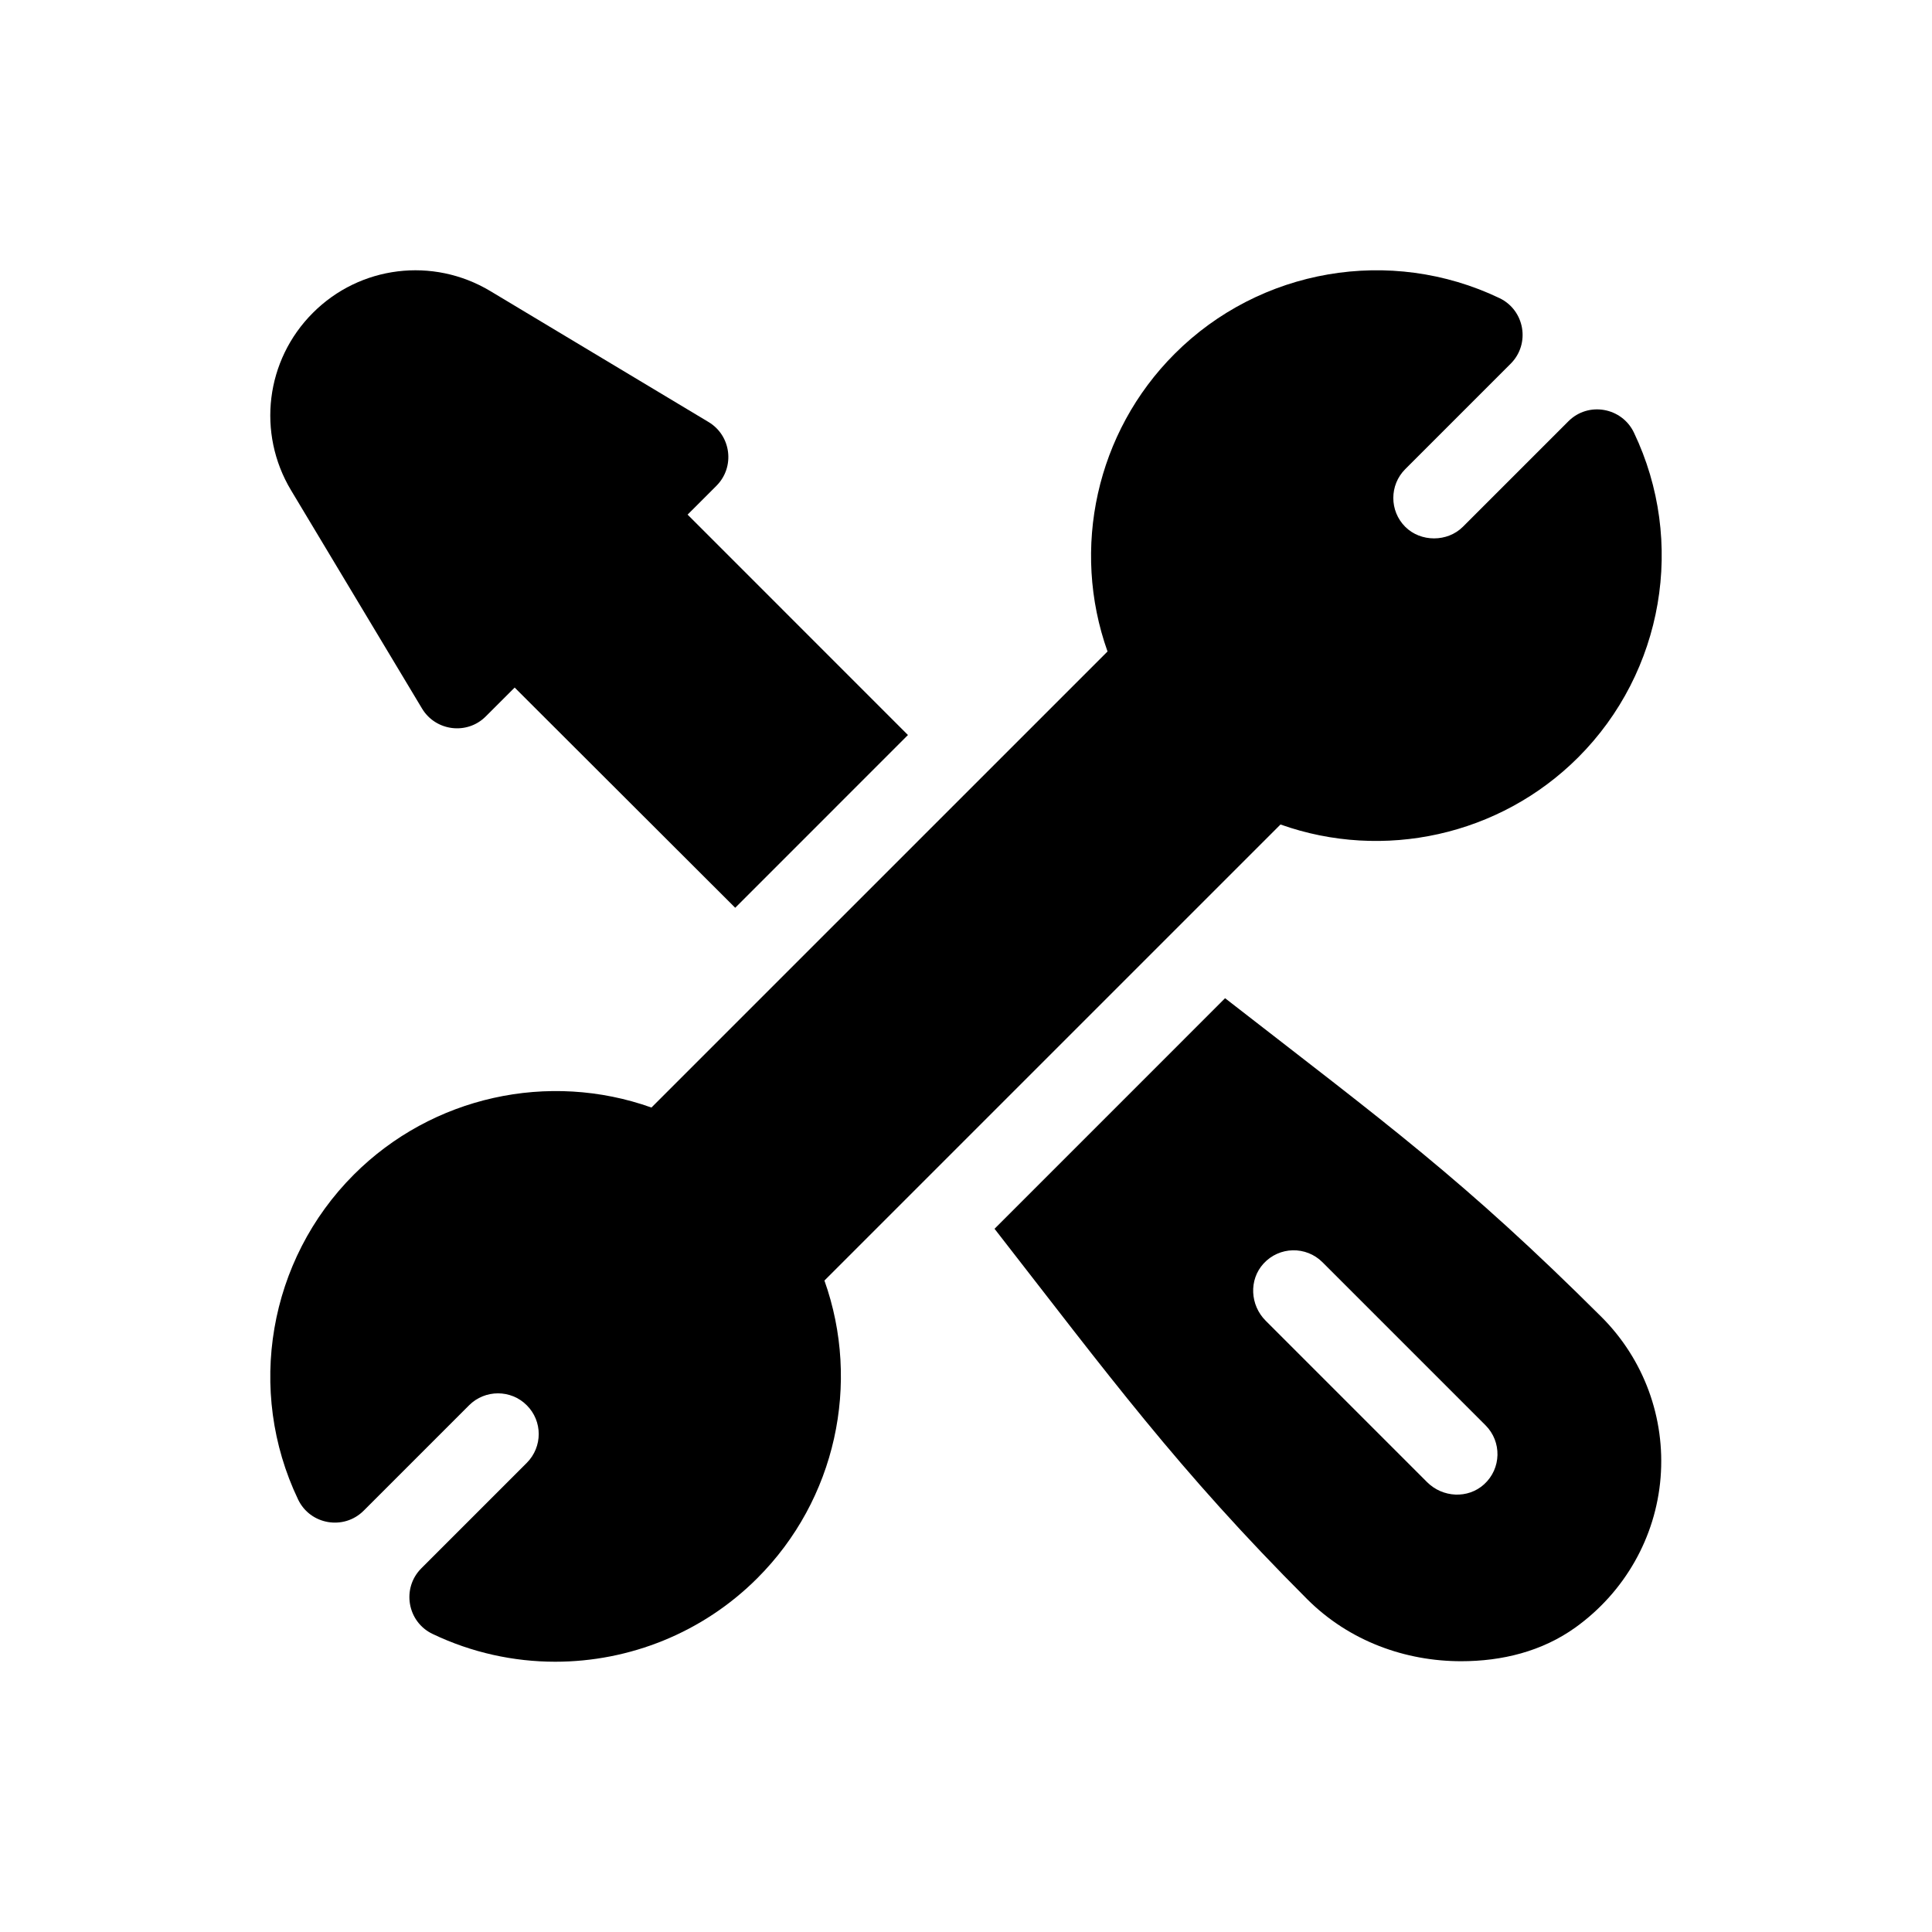
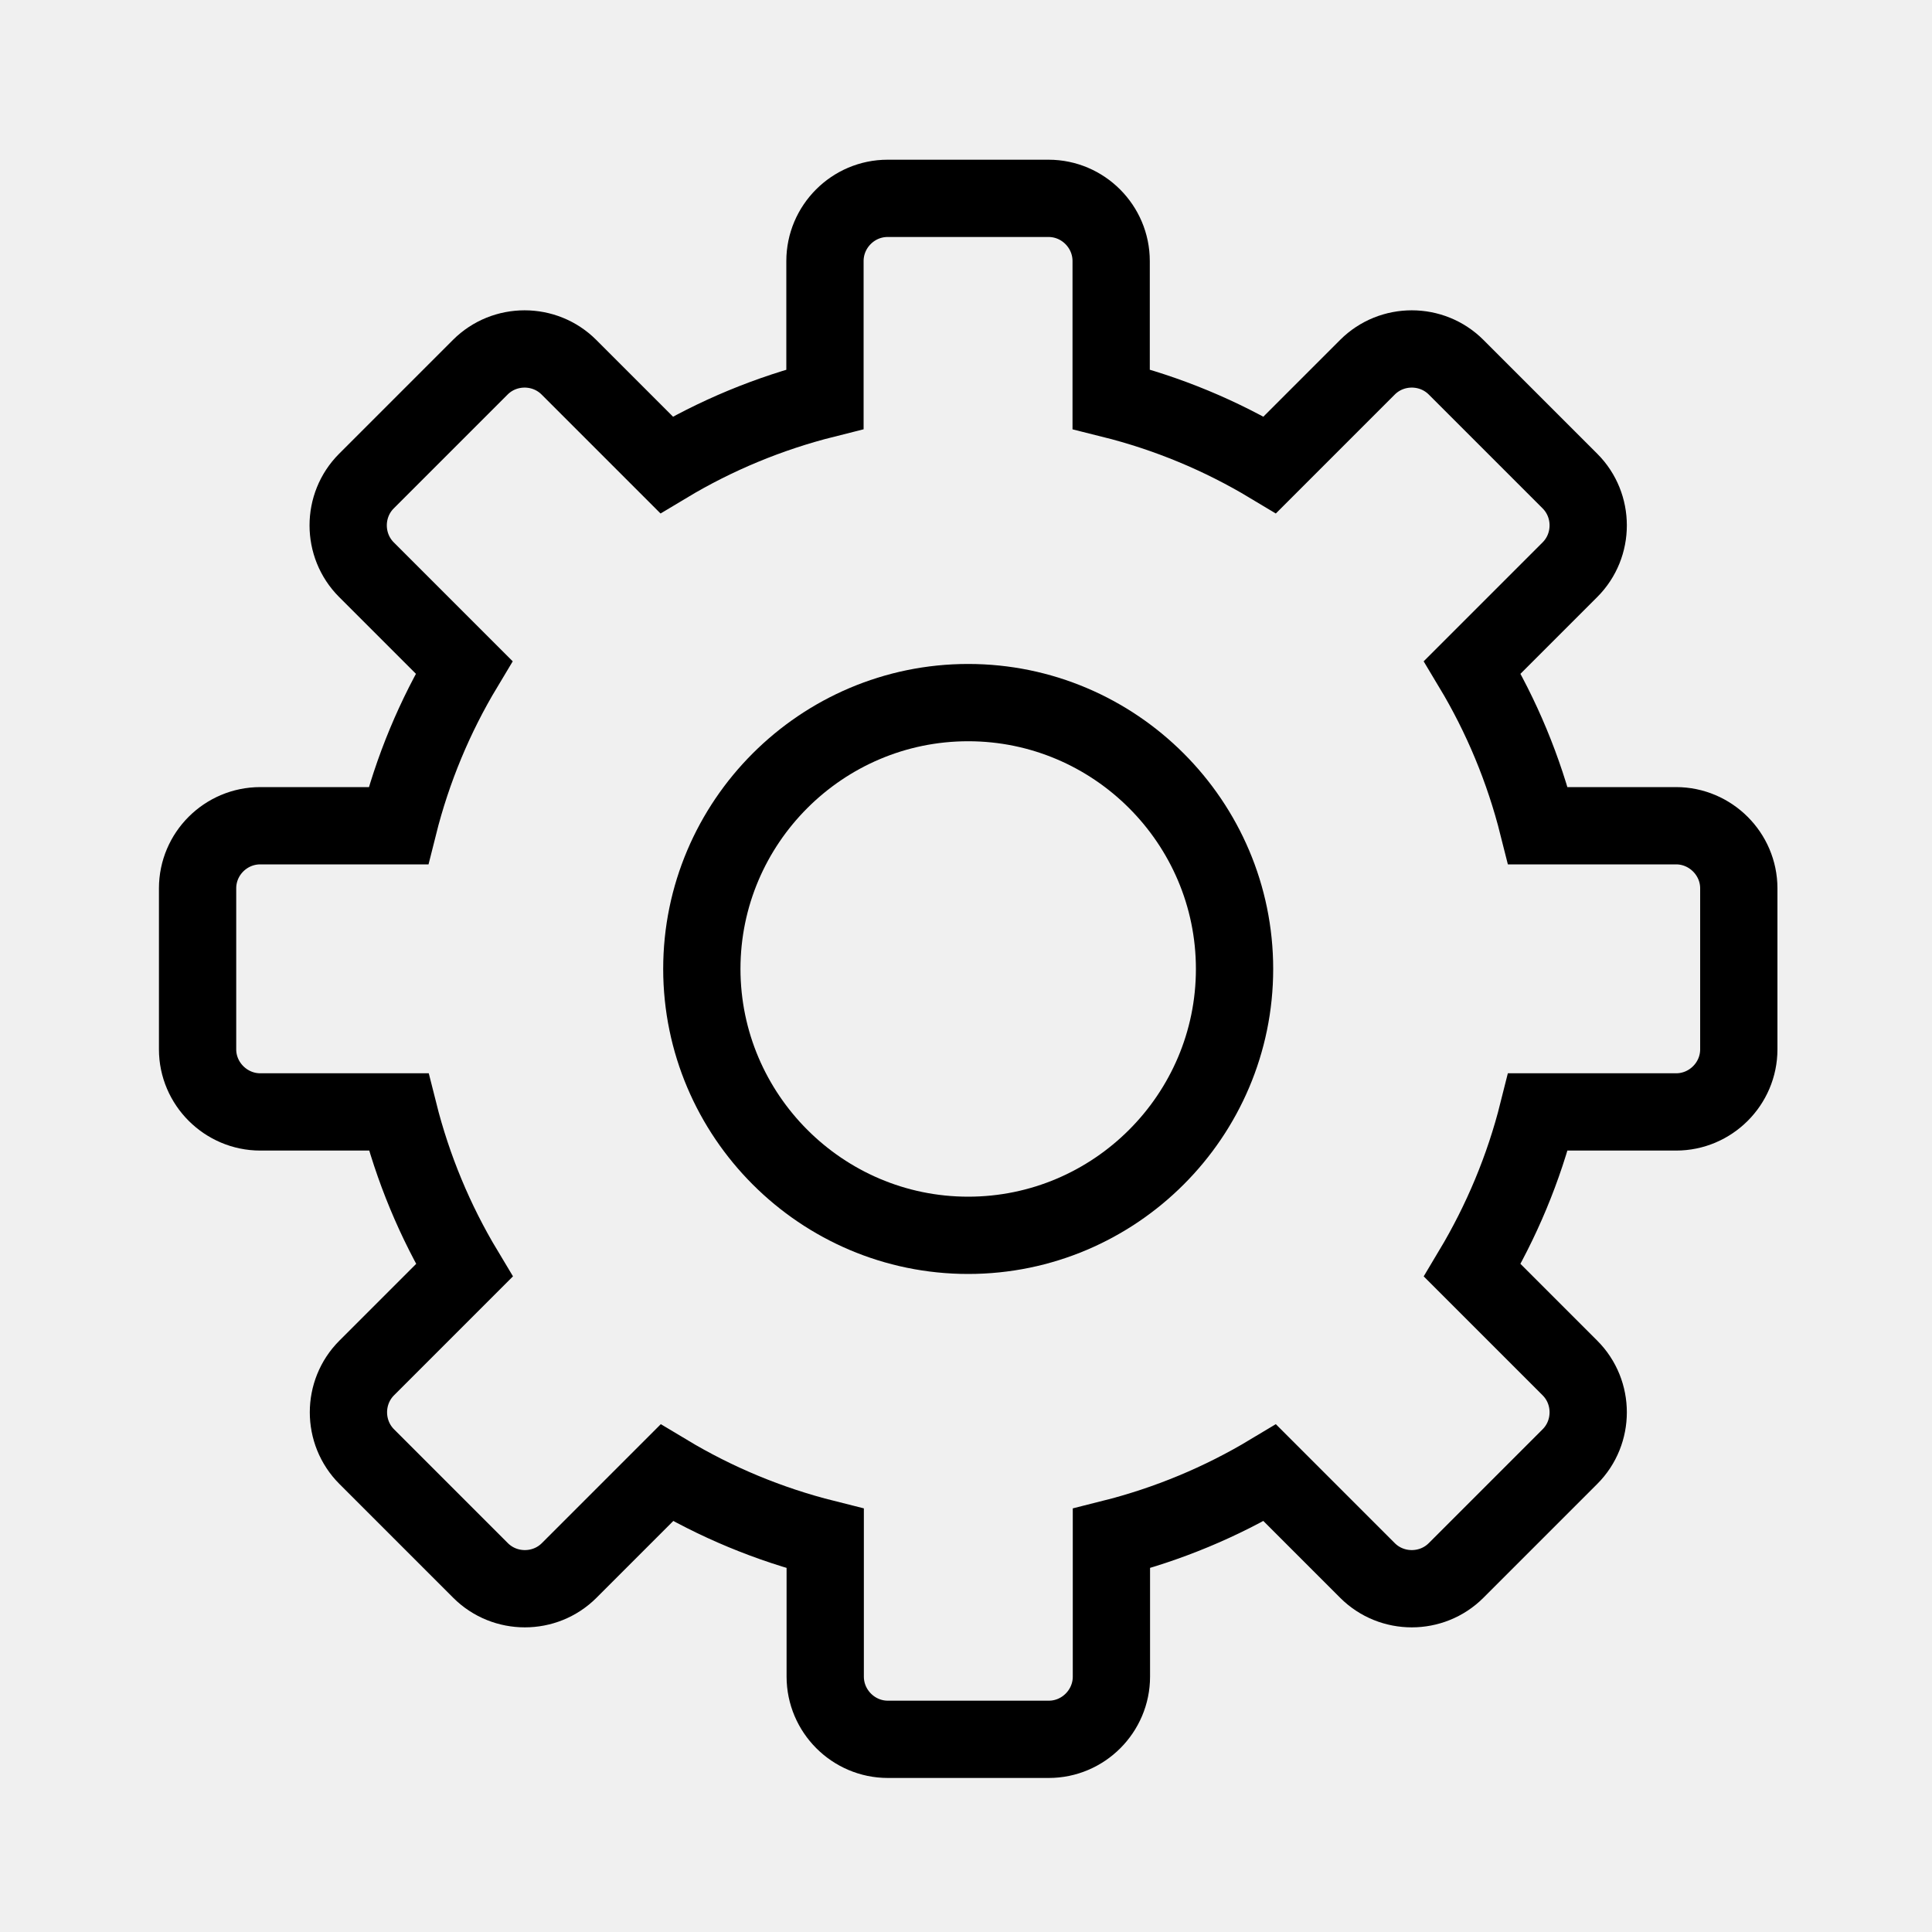
- <svg xmlns="http://www.w3.org/2000/svg" width="150" height="150">
+ <svg xmlns="http://www.w3.org/2000/svg" version="1.1" id="Layer_1" x="0px" y="0px" viewBox="0 0 150 150" style="enable-background:new 0 0 150 150;" xml:space="preserve">
+   <style type="text/css">
+ 	.st0{fill-rule:evenodd;clip-rule:evenodd;fill:none;stroke:#000000;stroke-width:6;stroke-miterlimit:22.926;}
+ </style>
  <g>
-     <rect fill="#fff" id="canvas_background" height="152" width="152" y="-1" x="-1" />
-   </g>
-   <g>
-     <g stroke="null" id="svg_29">
-       <g stroke="null" transform="matrix(0.2109985,0,0,0.2109985,-309.8027,-264.3619) " id="svg_5">
-         <g stroke="null" id="svg_6">
-           <path stroke="null" id="svg_7" d="m1721.279,1442.273l10.605,-10.605c6.91,-6.91 5.451,-18.465 -2.886,-23.467l-80.345,-48.209c-21.094,-12.627 -47.93,-9.331 -65.259,8.042c-17.373,17.359 -20.669,44.195 -8.042,65.259l48.208,80.332c5.008,8.347 16.62,9.794 23.467,2.886l10.62,-10.605l81.154,81.03l63.561,-63.567l-81.083,-81.096z" />
-         </g>
-       </g>
-       <g stroke="null" transform="matrix(0.2109985,0,0,0.2109985,-309.8027,-264.3619) " id="svg_8">
-         <g stroke="null" id="svg_9">
-           <path stroke="null" id="svg_10" d="m2069.498,1412.093c-4.407,-9.245 -16.77,-11.547 -24.141,-4.146l-38.804,38.804c-5.684,5.684 -15.527,5.684 -21.211,0c-5.845,-5.845 -5.845,-15.366 0,-21.211l38.804,-38.804c7.299,-7.299 5.202,-19.685 -4.146,-24.141c-40.093,-19.16 -88.11,-10.913 -119.517,20.522c-28.843,28.828 -38.159,71.675 -24.683,109.512l-167.819,167.813c-37.808,-13.477 -80.669,-4.16 -109.512,24.683c-31.421,31.421 -39.668,79.453 -20.522,119.517c4.467,9.371 16.861,11.425 24.141,4.146l38.804,-38.804c5.859,-5.83 15.381,-5.845 21.211,0.015c5.843,5.813 5.886,15.279 0,21.196l-38.804,38.804c-7.299,7.299 -5.202,19.685 4.146,24.141c14.398,6.883 29.823,10.223 45.145,10.223c27.305,0 54.243,-10.62 74.355,-30.747c28.857,-28.828 38.159,-71.675 24.683,-109.512l167.822,-167.811c37.793,13.462 80.669,4.16 109.526,-24.683c31.421,-31.421 39.668,-79.453 20.522,-119.517z" />
-         </g>
-       </g>
-       <g stroke="null" transform="matrix(0.2109985,0,0,0.2109985,-309.8027,-264.3619) " id="svg_11">
-         <g stroke="null" id="svg_12">
-           <path stroke="null" id="svg_13" d="m2057.579,1737.524c-50.919,-50.732 -78.834,-70.888 -138.525,-117.309l-84.831,84.84c41.958,53.86 67.365,88.599 115.016,136.267c15.586,15.586 36.299,22.857 56.675,22.857c14.956,0 29.722,-3.551 42.129,-12.471c18.091,-13.037 29.487,-33.12 31.26,-55.078c1.772,-21.987 -6.138,-43.521 -21.724,-59.106zm-43.205,61.55c-5.972,5.44 -15.277,4.918 -20.989,-0.794l-59.405,-59.405c-5.712,-5.712 -6.234,-15.017 -0.794,-20.989c5.807,-6.374 15.679,-6.547 21.707,-0.52l60,60c6.028,6.029 5.855,15.901 -0.519,21.708z" />
-         </g>
-       </g>
-       <g stroke="null" transform="matrix(0.2109985,0,0,0.2109985,-309.8027,-264.3619) " id="svg_14" />
-       <g stroke="null" transform="matrix(0.2109985,0,0,0.2109985,-309.8027,-264.3619) " id="svg_15" />
-       <g stroke="null" transform="matrix(0.2109985,0,0,0.2109985,-309.8027,-264.3619) " id="svg_16" />
-       <g stroke="null" transform="matrix(0.2109985,0,0,0.2109985,-309.8027,-264.3619) " id="svg_17" />
-       <g stroke="null" transform="matrix(0.2109985,0,0,0.2109985,-309.8027,-264.3619) " id="svg_18" />
-       <g stroke="null" transform="matrix(0.2109985,0,0,0.2109985,-309.8027,-264.3619) " id="svg_19" />
-       <g stroke="null" transform="matrix(0.2109985,0,0,0.2109985,-309.8027,-264.3619) " id="svg_20" />
-       <g stroke="null" transform="matrix(0.2109985,0,0,0.2109985,-309.8027,-264.3619) " id="svg_21" />
-       <g stroke="null" transform="matrix(0.2109985,0,0,0.2109985,-309.8027,-264.3619) " id="svg_22" />
-       <g stroke="null" transform="matrix(0.2109985,0,0,0.2109985,-309.8027,-264.3619) " id="svg_23" />
-       <g stroke="null" transform="matrix(0.2109985,0,0,0.2109985,-309.8027,-264.3619) " id="svg_24" />
-       <g stroke="null" transform="matrix(0.2109985,0,0,0.2109985,-309.8027,-264.3619) " id="svg_25" />
-       <g stroke="null" transform="matrix(0.2109985,0,0,0.2109985,-309.8027,-264.3619) " id="svg_26" />
-       <g stroke="null" transform="matrix(0.2109985,0,0,0.2109985,-309.8027,-264.3619) " id="svg_27" />
-       <g stroke="null" transform="matrix(0.2109985,0,0,0.2109985,-309.8027,-264.3619) " id="svg_28" />
-     </g>
+     <path class="st0" d="M98.59,36.09l7.58-7.58c1.89-1.89,4.99-1.89,6.88,0l8.84,8.84c1.89,1.89,1.89,4.99,0,6.88l-7.58,7.58   c2.27,3.78,4,7.92,5.1,12.3h10.72c2.67,0,4.87,2.19,4.87,4.86v12.5c0,2.67-2.19,4.86-4.87,4.86h-10.72   c-1.1,4.39-2.84,8.52-5.1,12.3l7.58,7.58c1.89,1.89,1.89,4.99,0,6.88l-8.84,8.84c-1.89,1.89-4.99,1.89-6.88,0l-7.58-7.58   c-3.78,2.27-7.92,4-12.3,5.1v10.72c0,2.68-2.19,4.87-4.86,4.87h-12.5c-2.67,0-4.86-2.19-4.86-4.87v-10.72   c-4.39-1.1-8.52-2.83-12.3-5.1l-7.58,7.58c-1.89,1.89-4.99,1.89-6.88,0l-8.84-8.84c-1.89-1.89-1.89-4.99,0-6.88l7.58-7.58   c-2.27-3.78-4-7.92-5.1-12.3H20.21c-2.67,0-4.87-2.19-4.87-4.86v-12.5c0-2.68,2.19-4.86,4.87-4.86h10.72   c1.1-4.39,2.83-8.52,5.1-12.3l-7.58-7.58c-1.89-1.89-1.89-4.99,0-6.88l8.84-8.84c1.89-1.89,4.99-1.89,6.88,0l7.58,7.58   c3.78-2.27,7.92-4,12.3-5.1V20.27c0-2.68,2.19-4.87,4.86-4.87h12.5c2.67,0,4.86,2.19,4.86,4.87v10.72   C90.68,32.09,94.81,33.82,98.59,36.09z" />
+     <path class="st0" d="M75.17,95.91c11.39,0,20.68-9.29,20.68-20.68c0-11.39-9.29-20.68-20.68-20.68c-11.39,0-20.68,9.29-20.68,20.68   C54.5,86.62,63.78,95.91,75.17,95.91z" />
  </g>
</svg>
